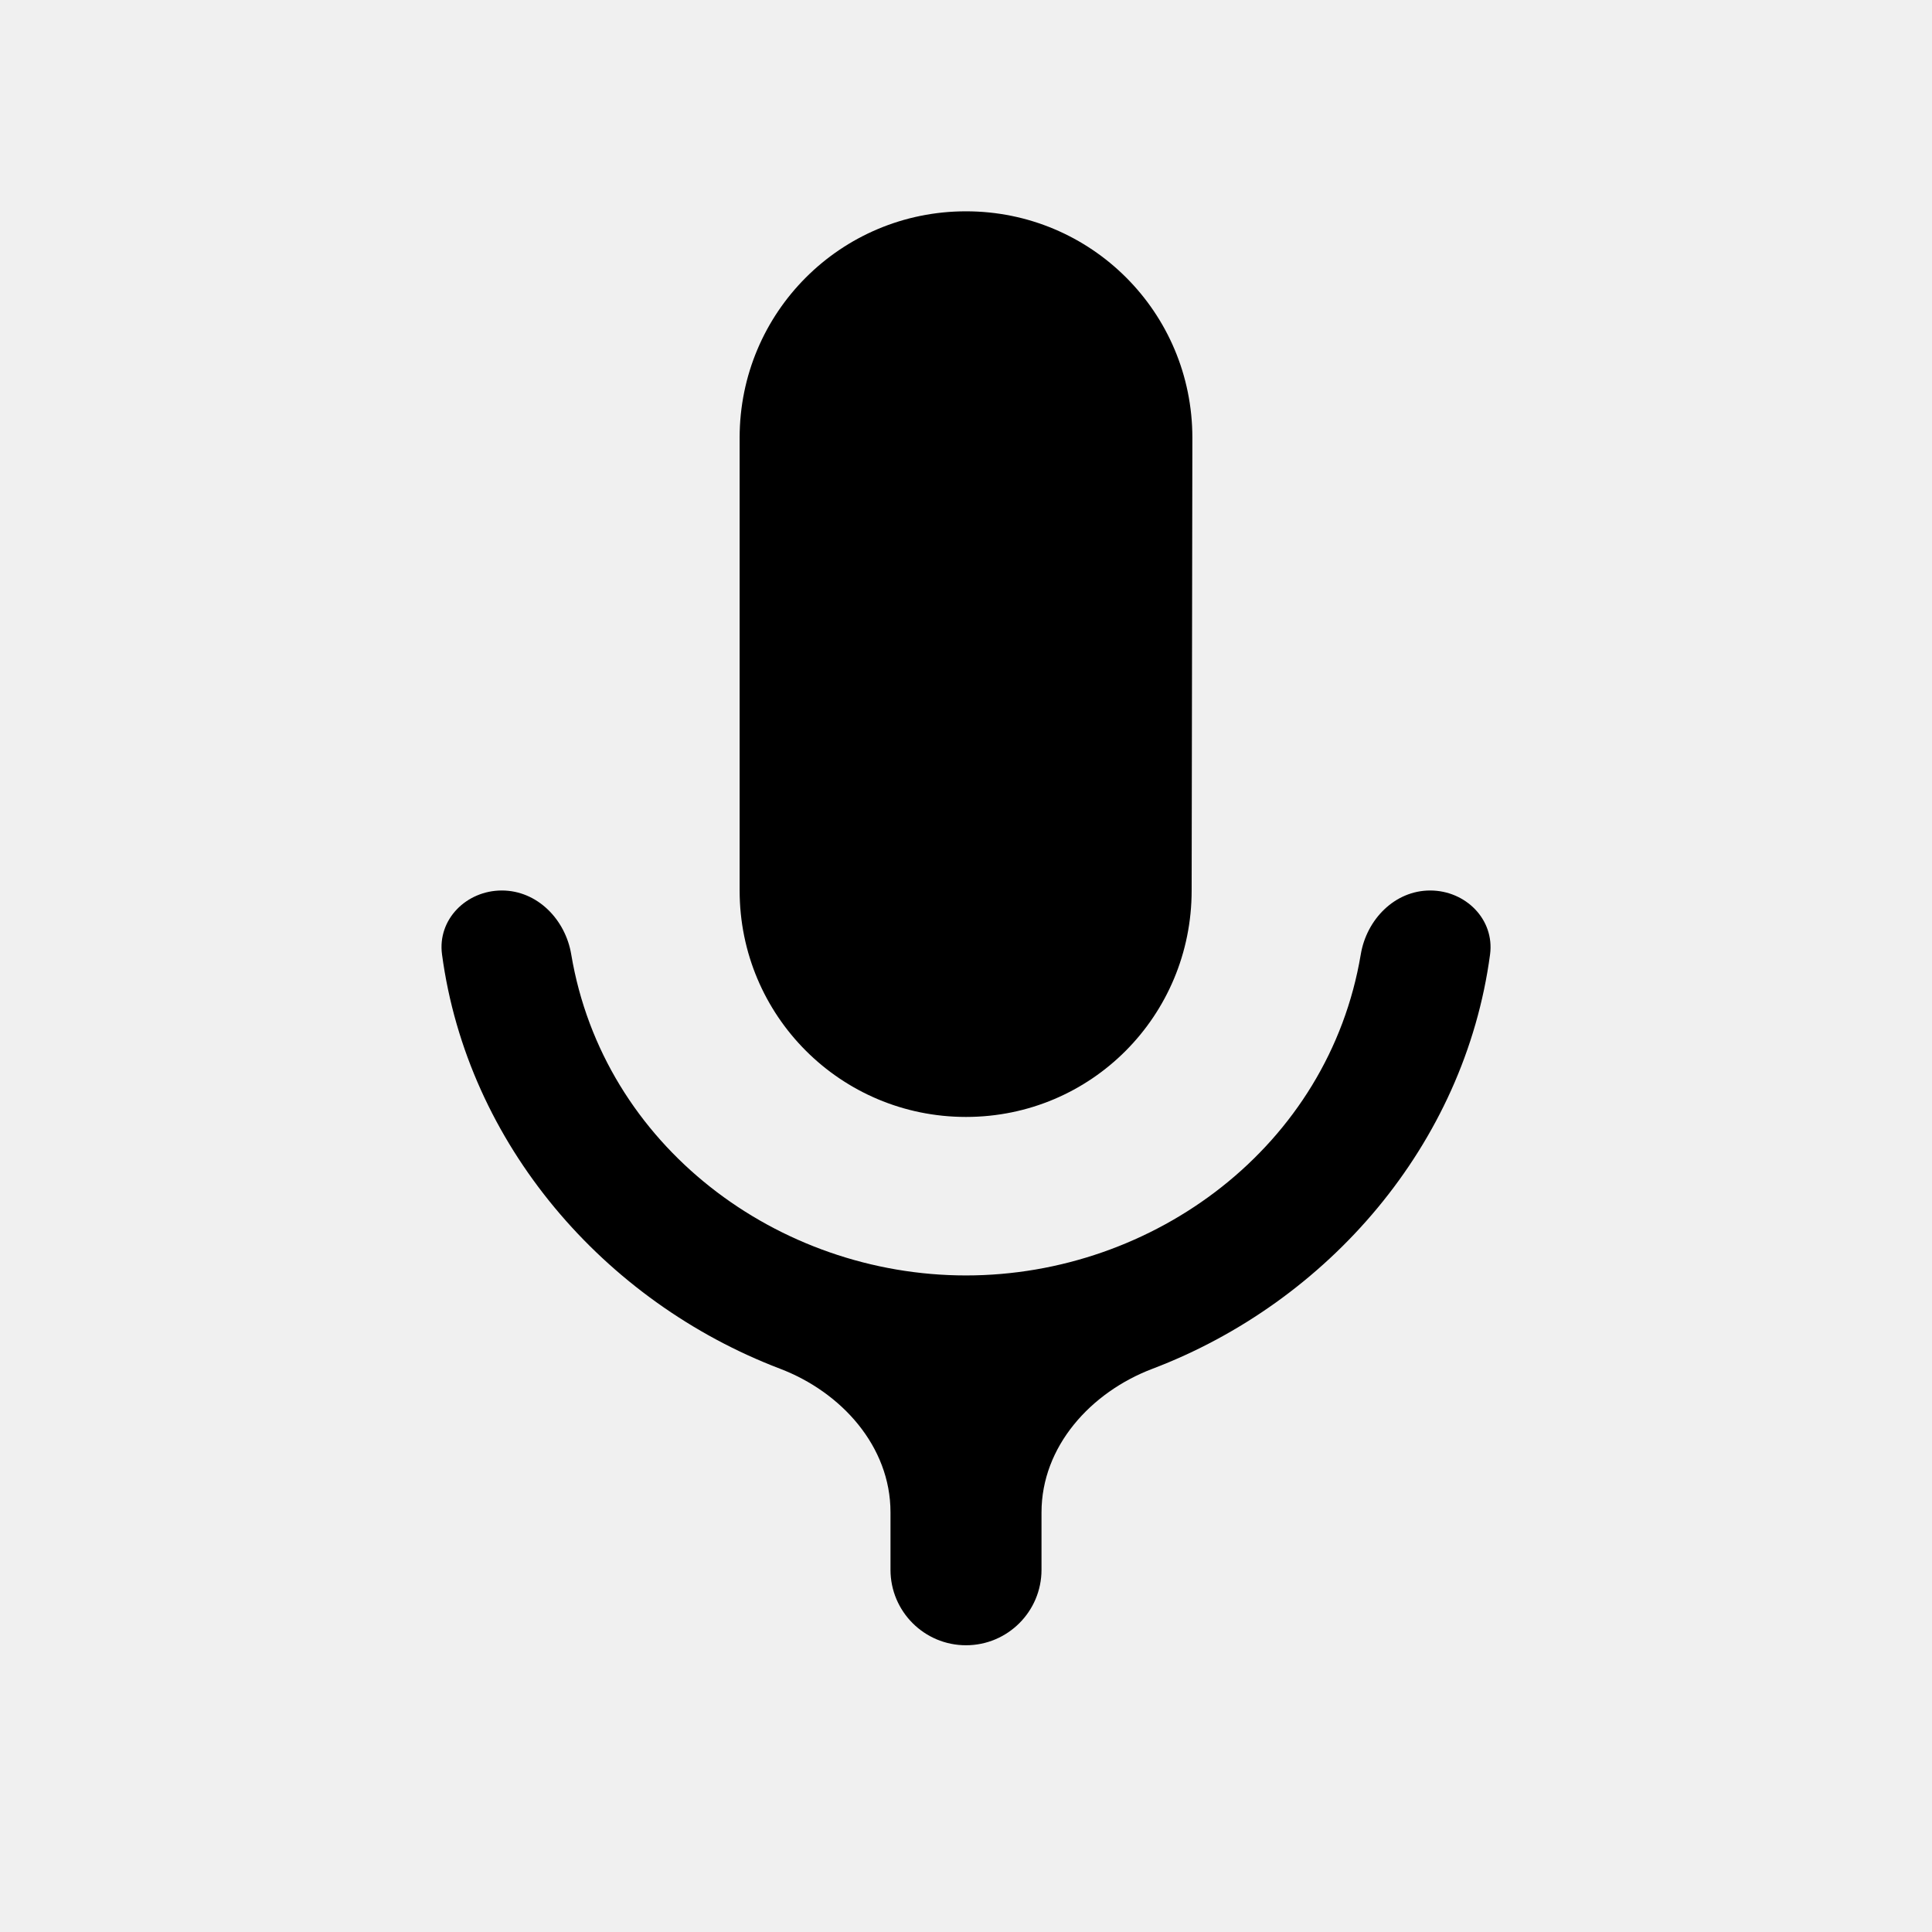
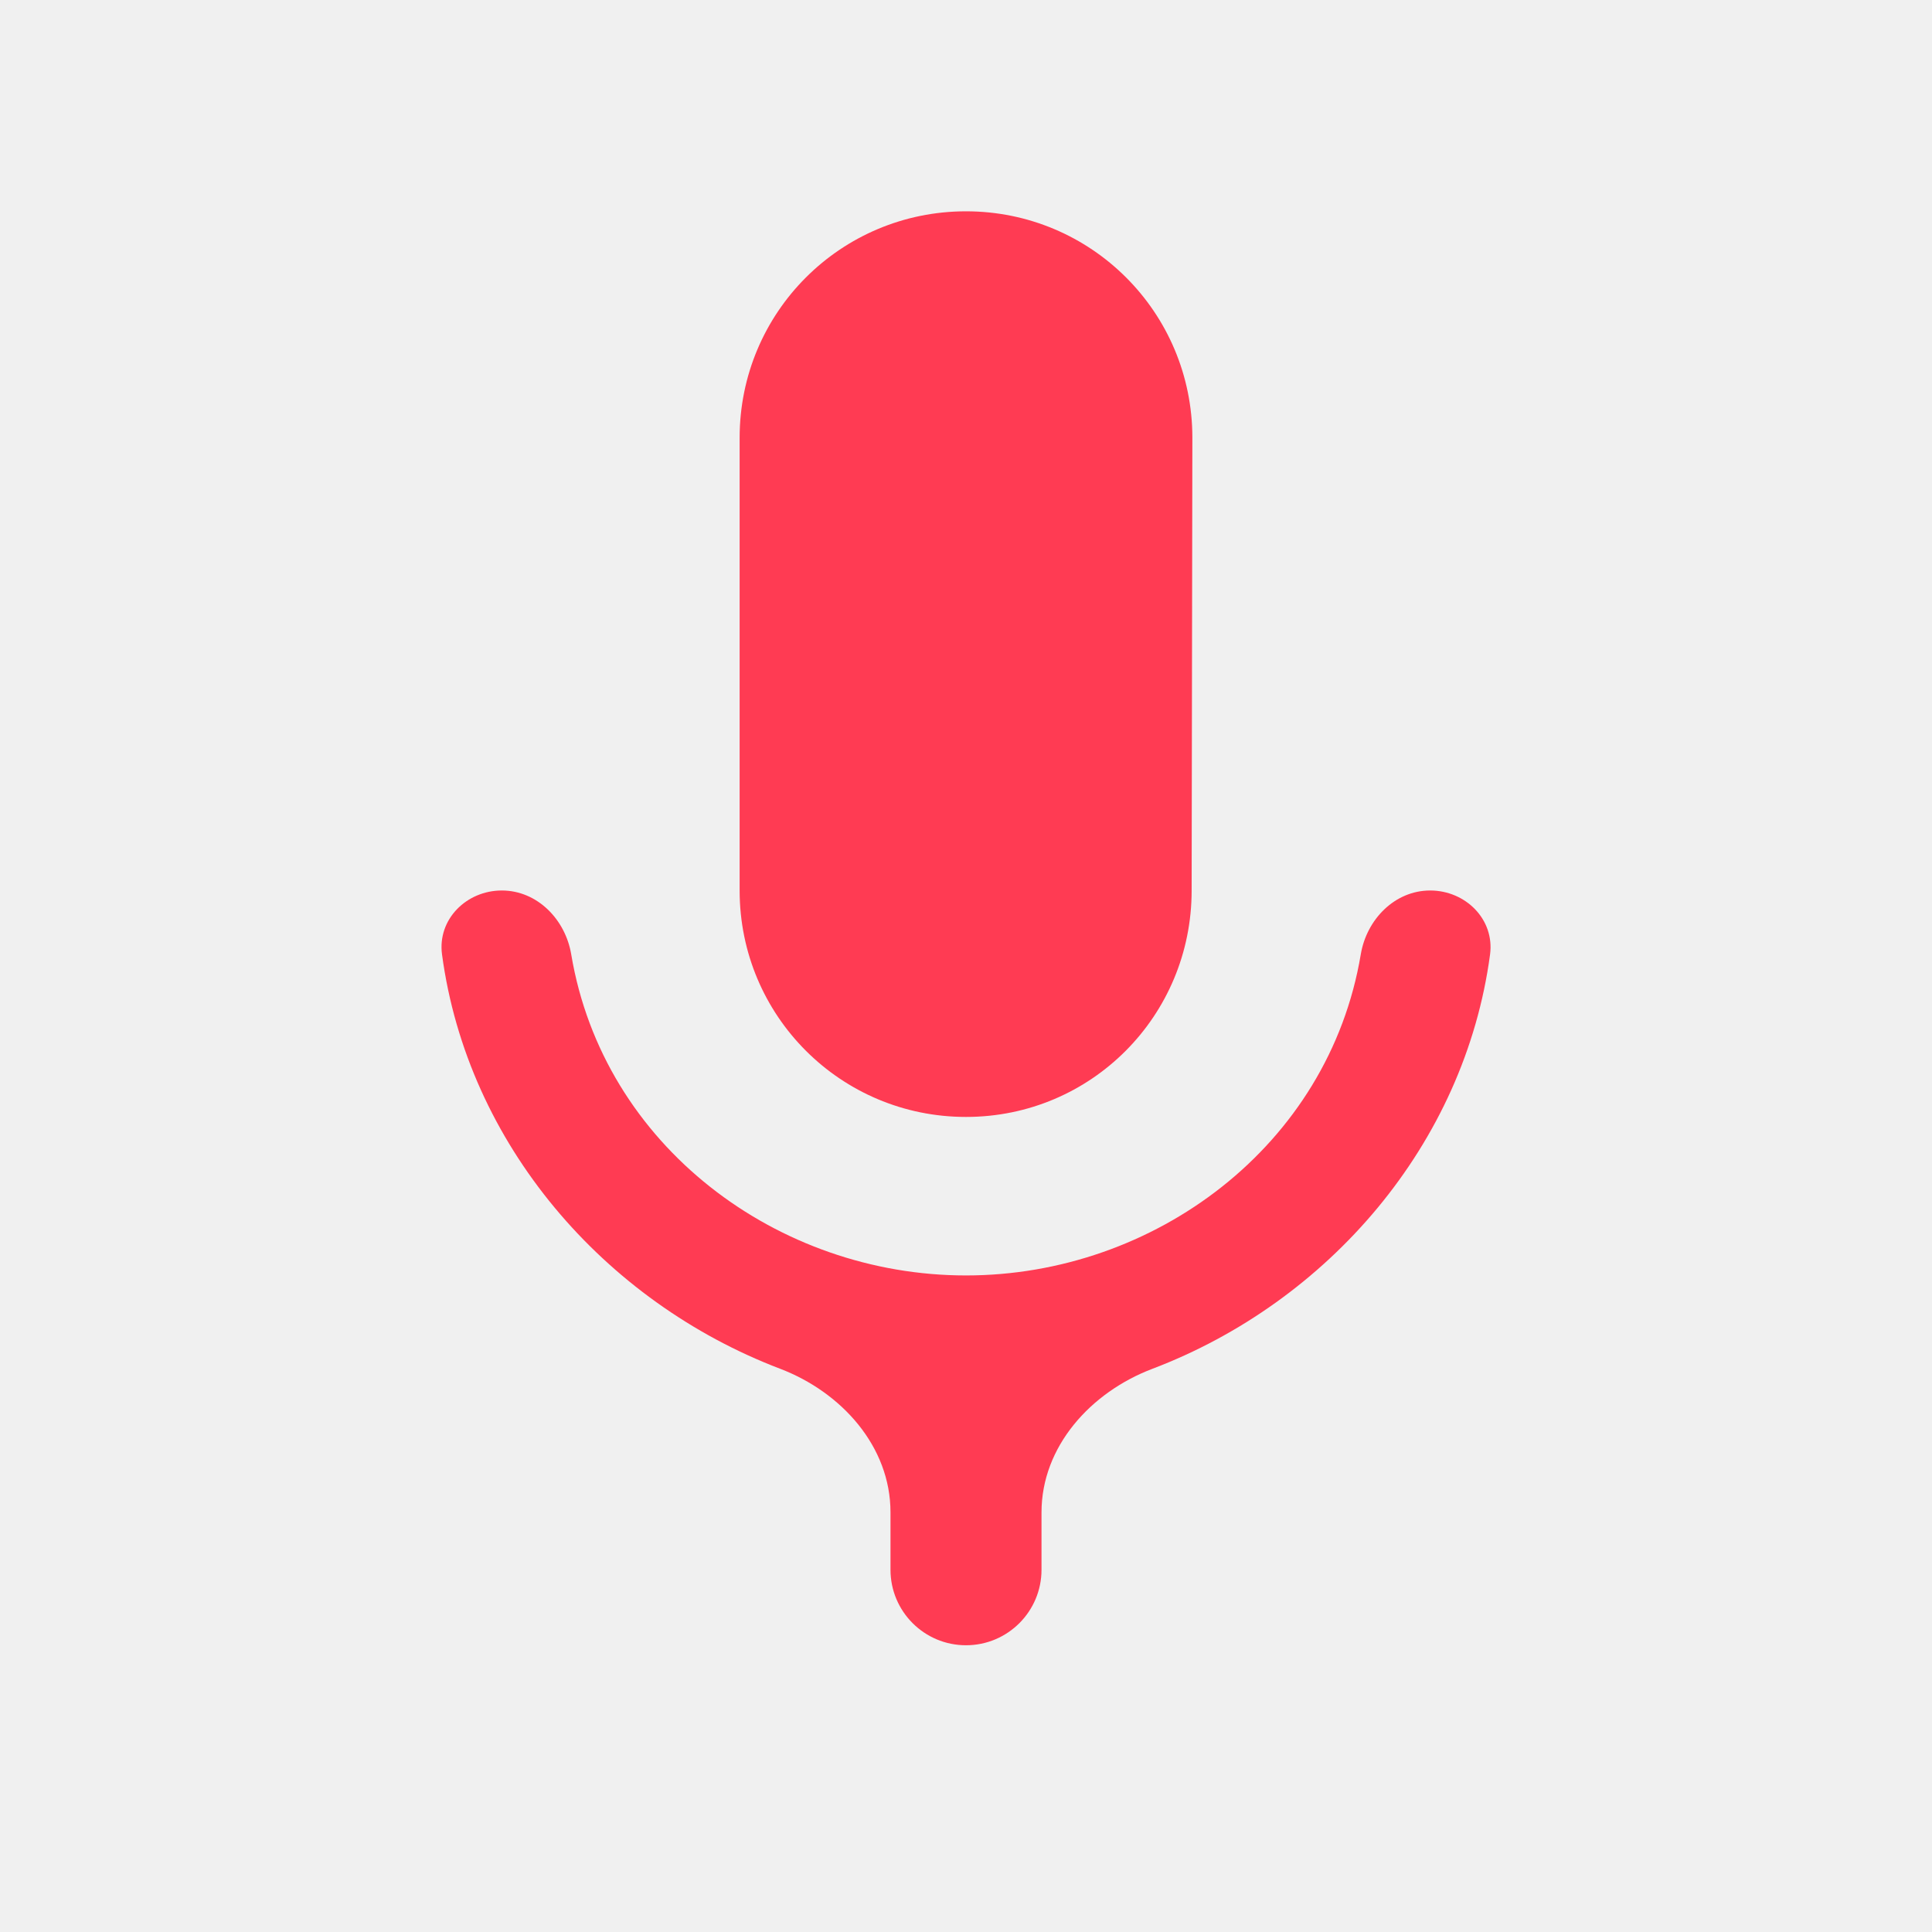
<svg xmlns="http://www.w3.org/2000/svg" width="24" height="24" viewBox="0 0 24 24" fill="">
  <g clip-path="url(#clip0_503_542)">
-     <path d="M12 13.875C13.556 13.875 14.803 12.619 14.803 11.062L14.812 5.438C14.812 3.881 13.556 2.625 12 2.625C10.444 2.625 9.188 3.881 9.188 5.438V11.062C9.188 12.619 10.444 13.875 12 13.875ZM17.766 11.062C17.326 11.062 16.976 11.422 16.904 11.856C16.505 14.238 14.336 15.844 12 15.844C9.663 15.844 7.495 14.238 7.096 11.856C7.024 11.422 6.674 11.062 6.234 11.062C5.794 11.062 5.432 11.421 5.491 11.857C5.807 14.214 7.505 16.169 9.688 17.002C10.453 17.293 11.062 17.968 11.062 18.786V19.5C11.062 20.018 11.482 20.438 12 20.438C12.518 20.438 12.938 20.018 12.938 19.5V18.788C12.938 17.969 13.549 17.295 14.315 17.004C16.497 16.175 18.194 14.219 18.51 11.857C18.568 11.421 18.206 11.062 17.766 11.062Z" fill="" />
+     <path d="M12 13.875C13.556 13.875 14.803 12.619 14.803 11.062L14.812 5.438C14.812 3.881 13.556 2.625 12 2.625C10.444 2.625 9.188 3.881 9.188 5.438V11.062C9.188 12.619 10.444 13.875 12 13.875ZM17.766 11.062C17.326 11.062 16.976 11.422 16.904 11.856C16.505 14.238 14.336 15.844 12 15.844C9.663 15.844 7.495 14.238 7.096 11.856C7.024 11.422 6.674 11.062 6.234 11.062C5.794 11.062 5.432 11.421 5.491 11.857C5.807 14.214 7.505 16.169 9.688 17.002C10.453 17.293 11.062 17.968 11.062 18.786V19.5C11.062 20.018 11.482 20.438 12 20.438C12.518 20.438 12.938 20.018 12.938 19.5V18.788C12.938 17.969 13.549 17.295 14.315 17.004C16.497 16.175 18.194 14.219 18.51 11.857C18.568 11.421 18.206 11.062 17.766 11.062Z" fill="#FF3B53" />
  </g>
  <defs>
    <clipPath id="clip0_503_542">
      <rect width="22.5" height="22.5" fill="white" transform="translate(0.75 0.75)" />
    </clipPath>
  </defs>
</svg>
